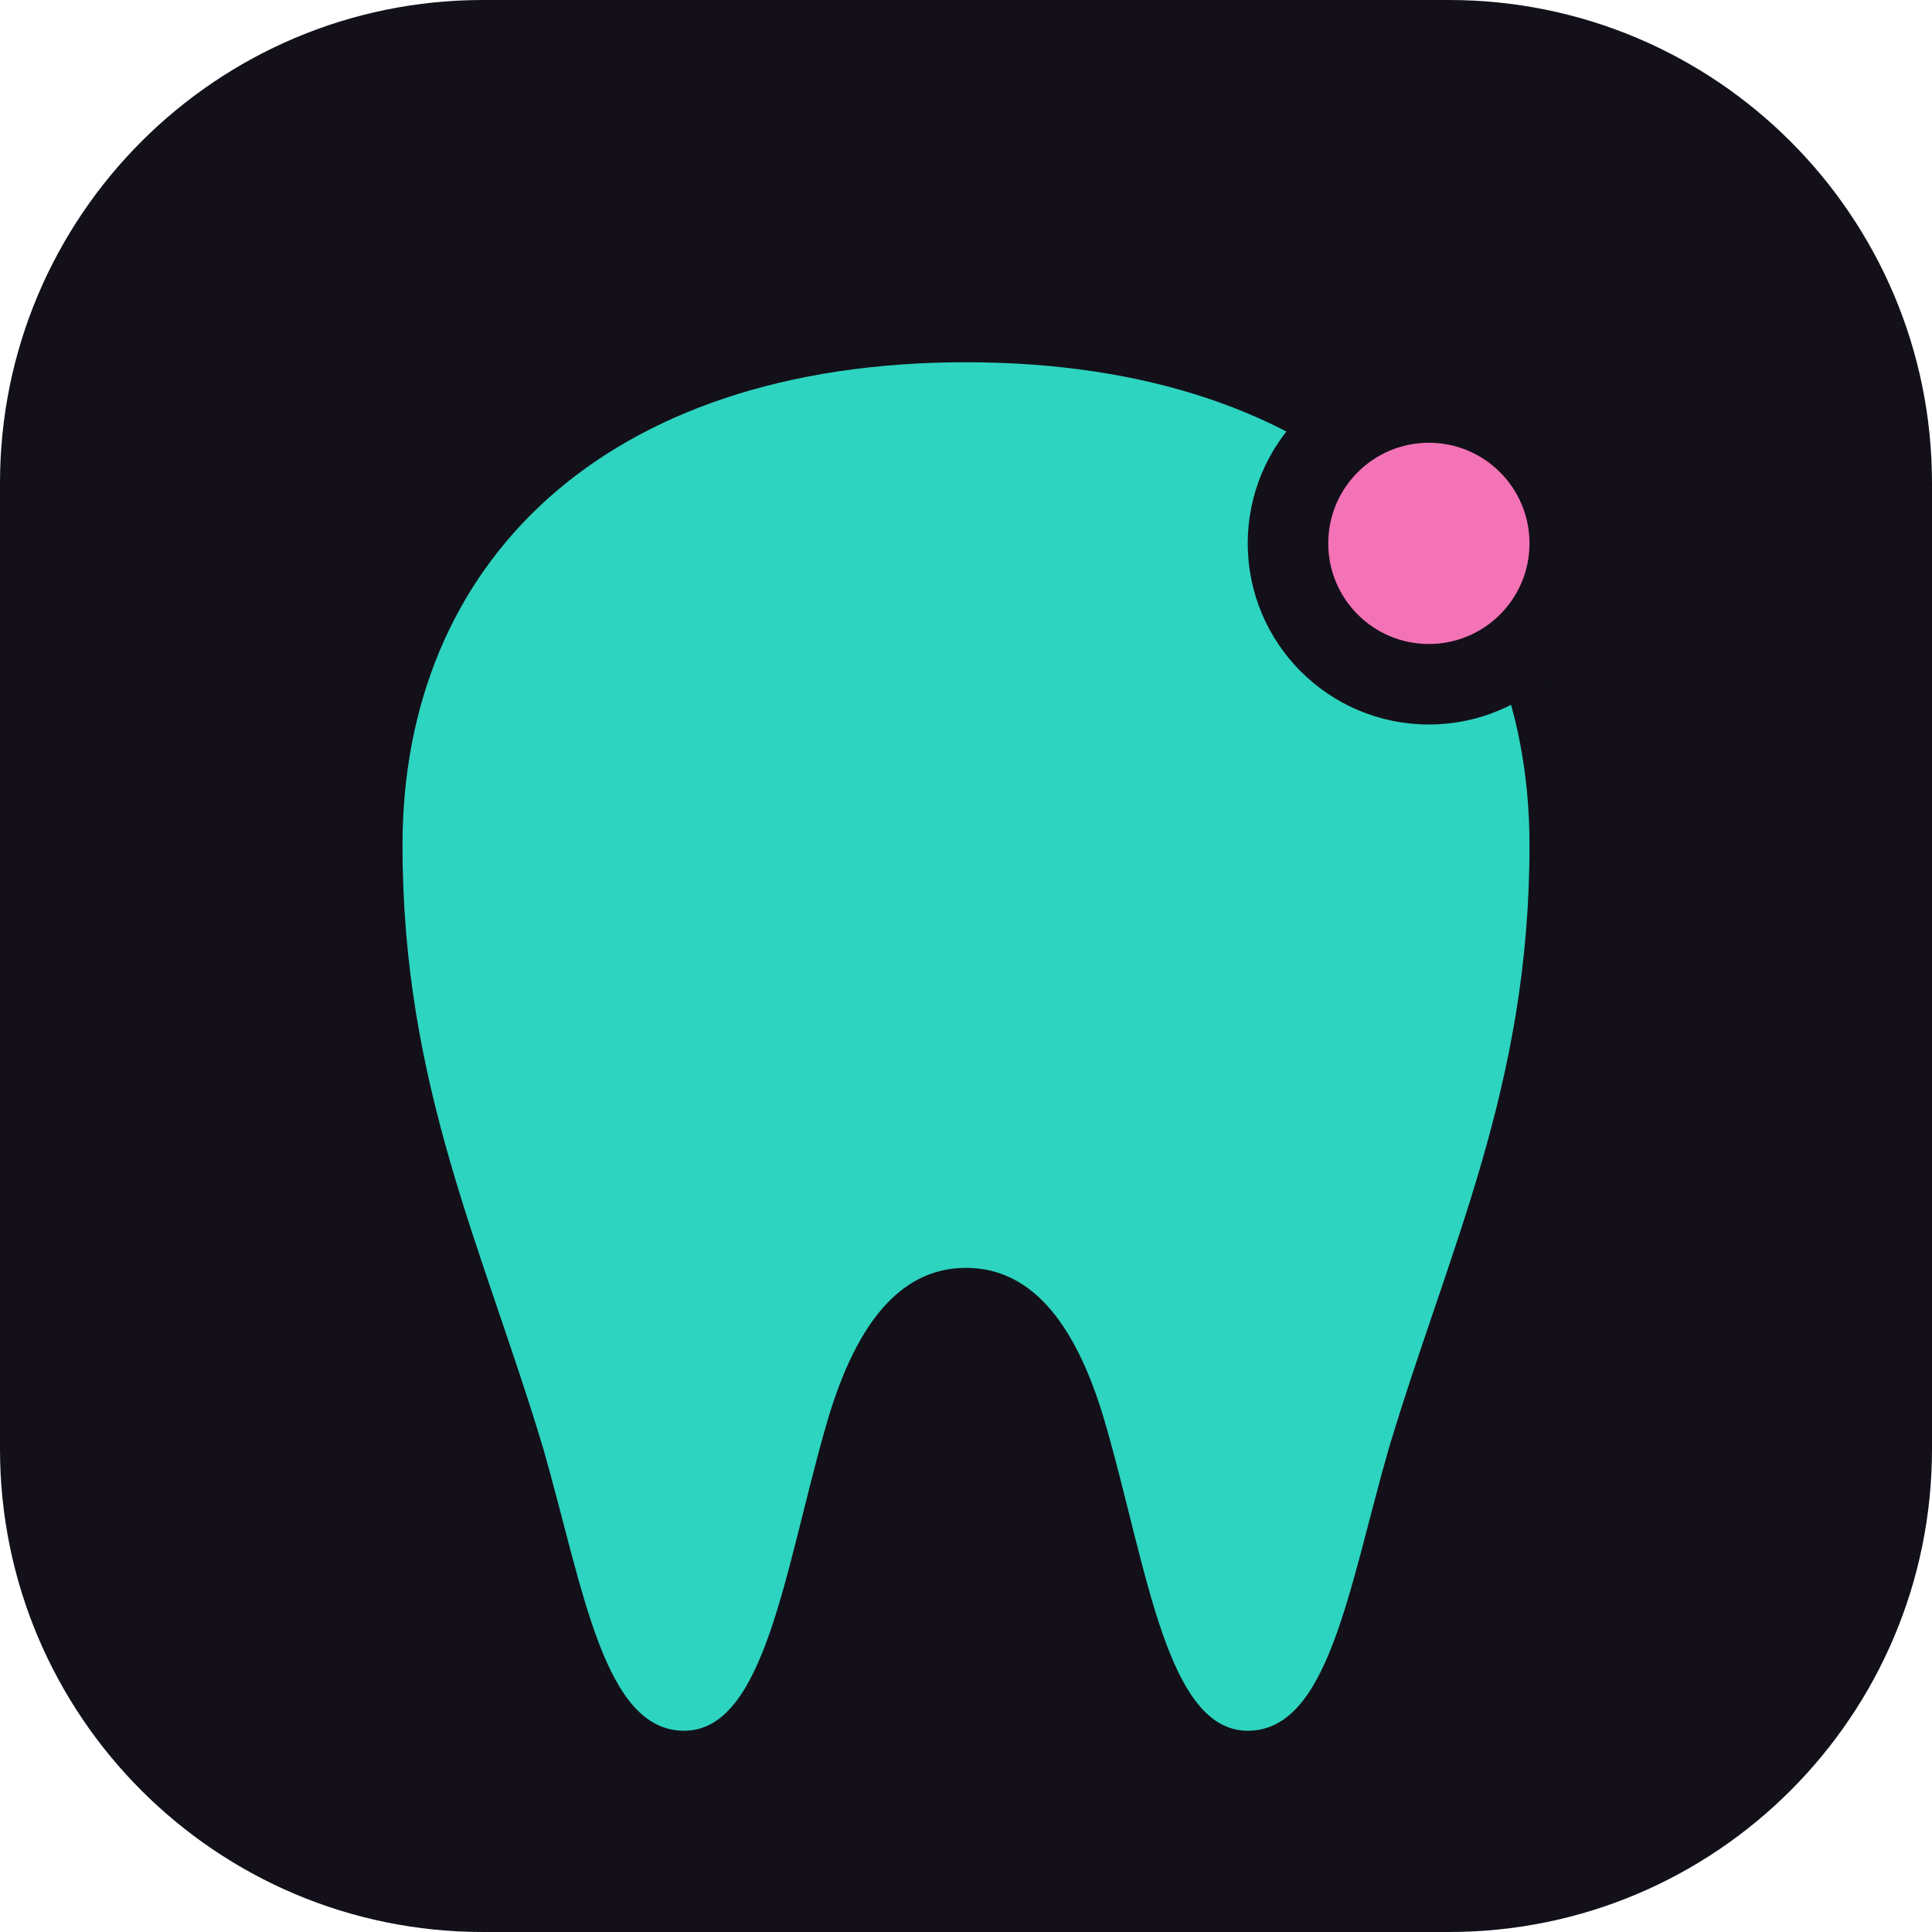
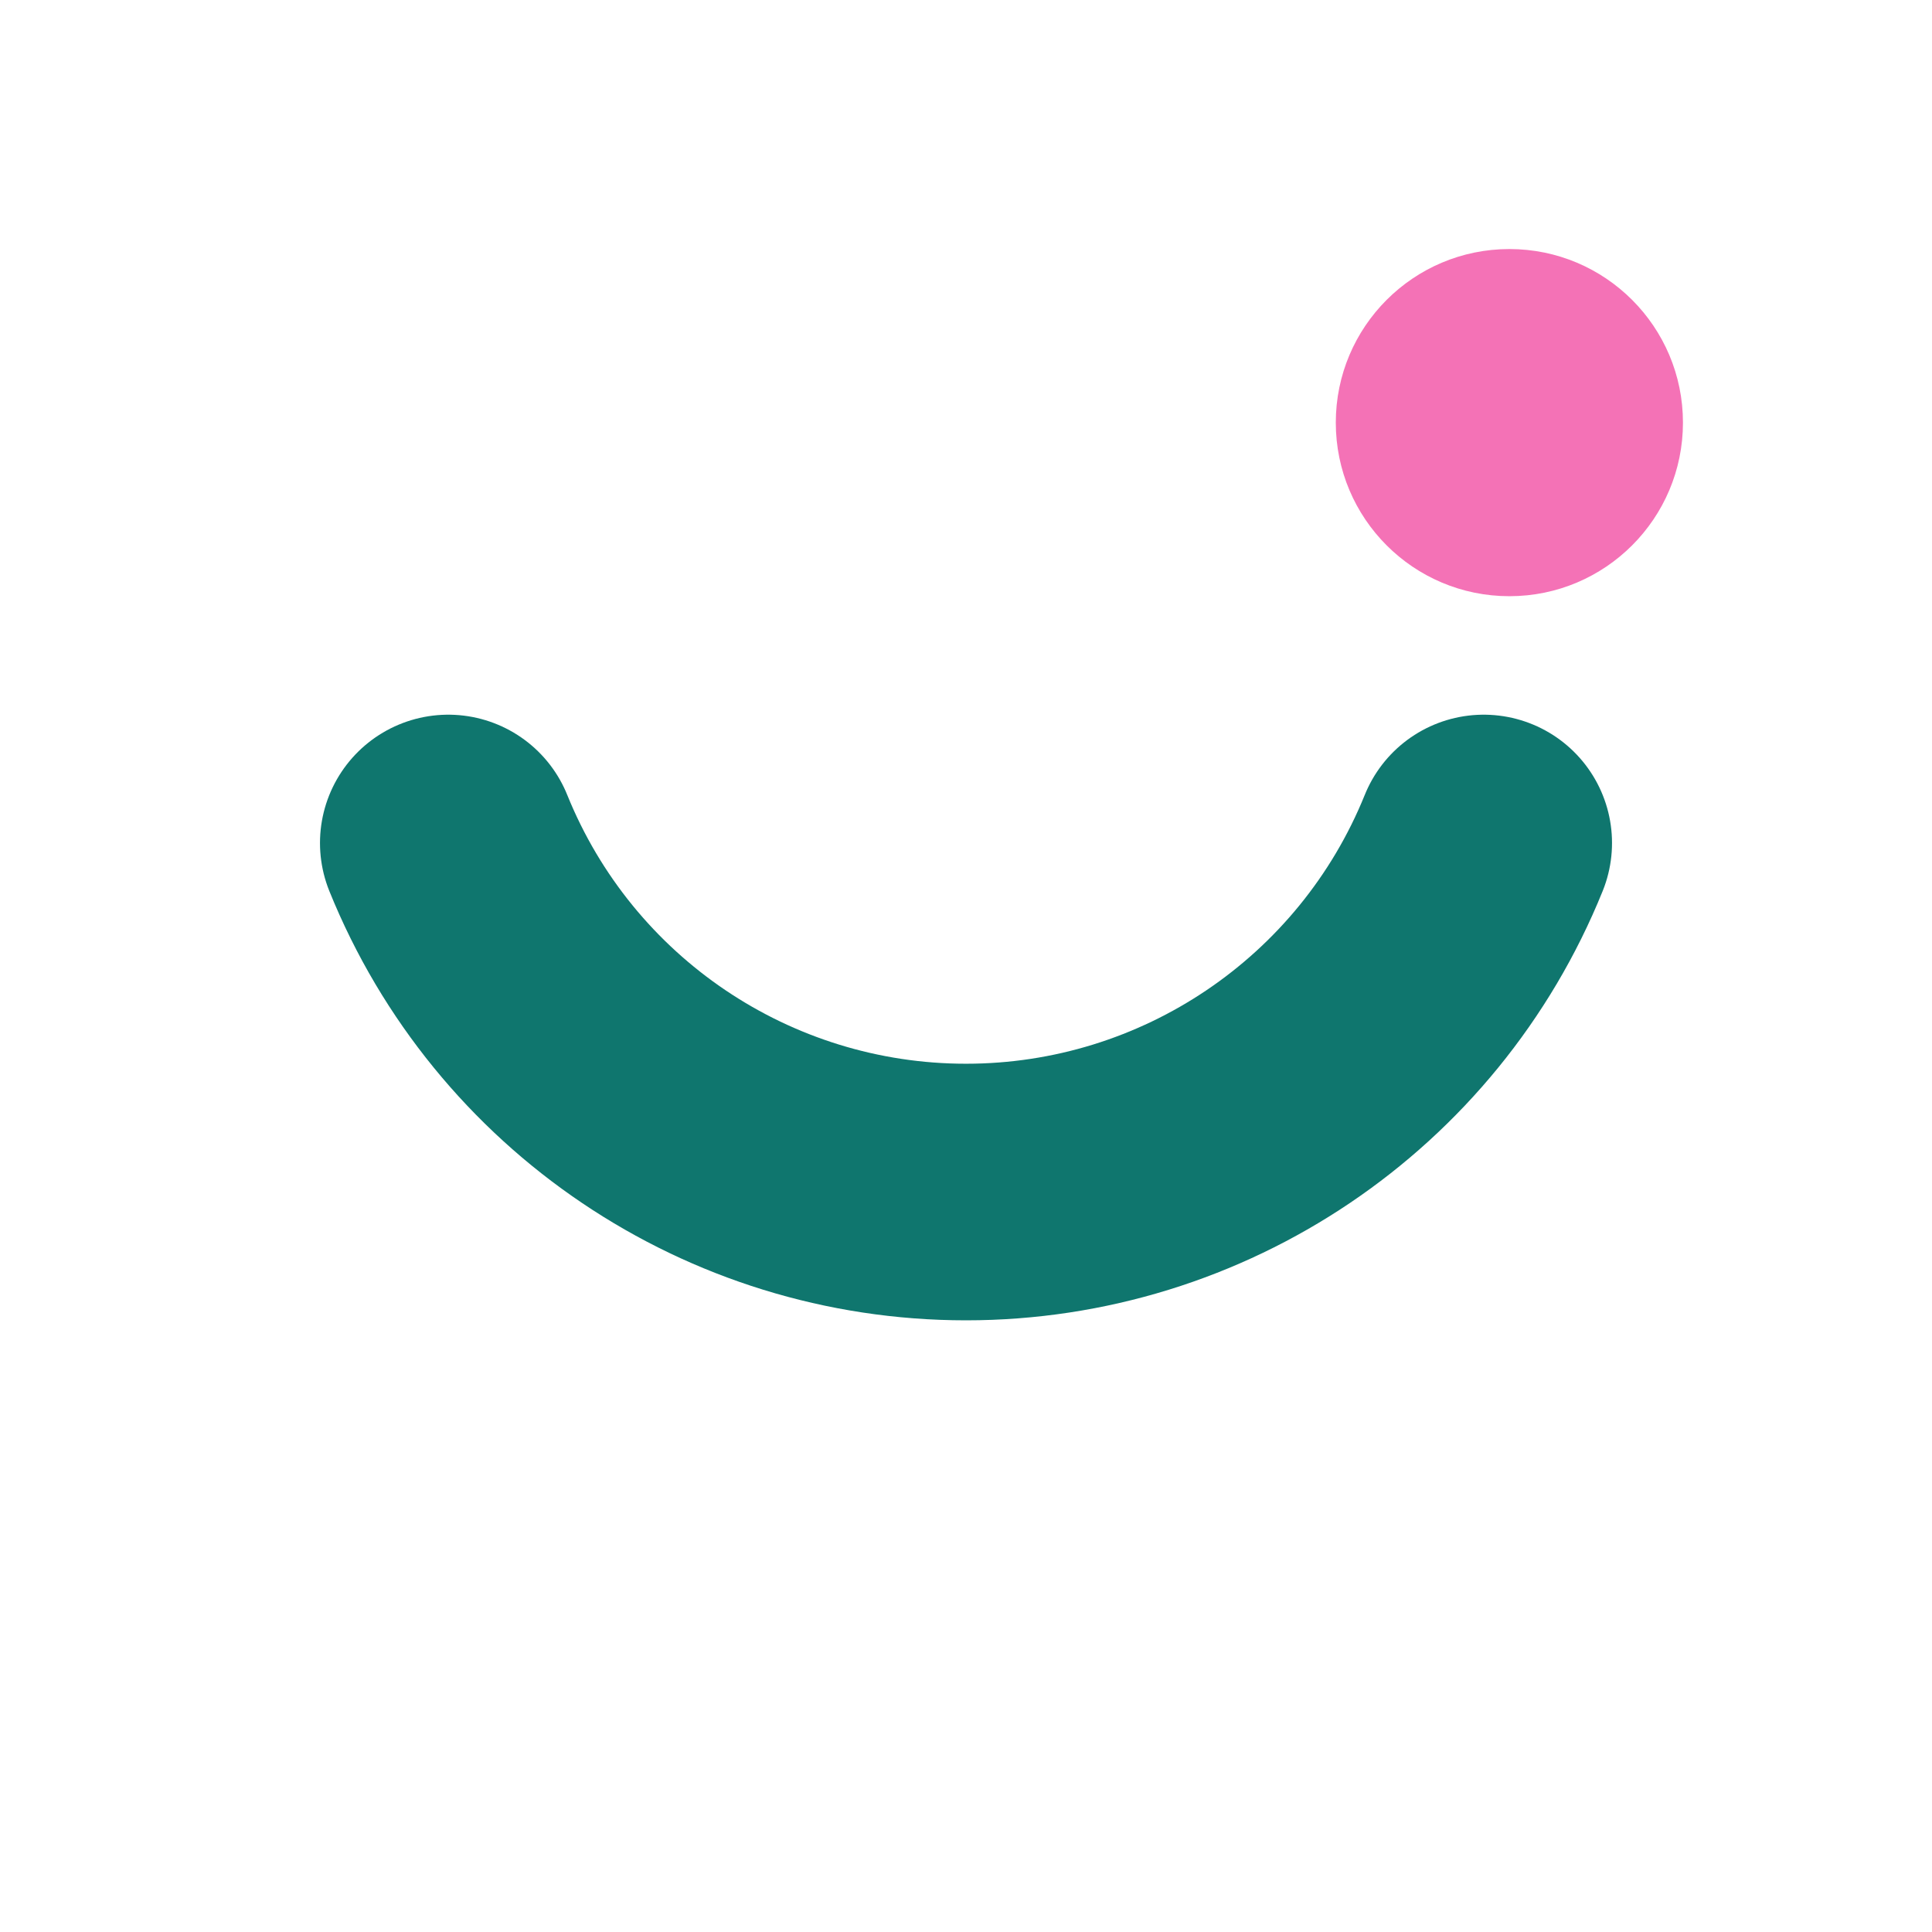
- <svg xmlns="http://www.w3.org/2000/svg" width="48" height="48" viewBox="0 0 48 48" fill="none">
-   <rect width="48" height="48" rx="12" fill="#131019" />
-   <path d="M24 9c-9 0-14 5-14 12 0 6 2 10 3.5 15 1 3.5 1.5 7 3.5 7s2.5-4 3.5-7.5c.7-2.5 1.8-4 3.5-4s2.8 1.5 3.5 4c1 3.5 1.5 7.5 3.5 7.5s2.5-3.5 3.5-7c1.5-5 3.5-9 3.5-15 0-7-5-12-14-12Z" fill="#2DD4BF" />
-   <circle cx="35.5" cy="13.5" r="4.5" fill="#131019" />
-   <circle cx="35.5" cy="13.5" r="2.5" fill="#F472B6" />
+ <svg xmlns="http://www.w3.org/2000/svg" viewBox="0 0 256 256" width="256" height="256">
+   <style>
+     .arco { stroke: #0F766E }
+     @media (prefers-color-scheme: dark) { .arco { stroke: #2DD4BF } }
+   </style>
+   <path class="arco" d="M59.4 111.7A74 74 0 0 0 196.6 111.7" fill="none" stroke-width="34" stroke-linecap="round" />
+   <circle cx="200" cy="56" r="23" fill="#F472B6" />
</svg>
